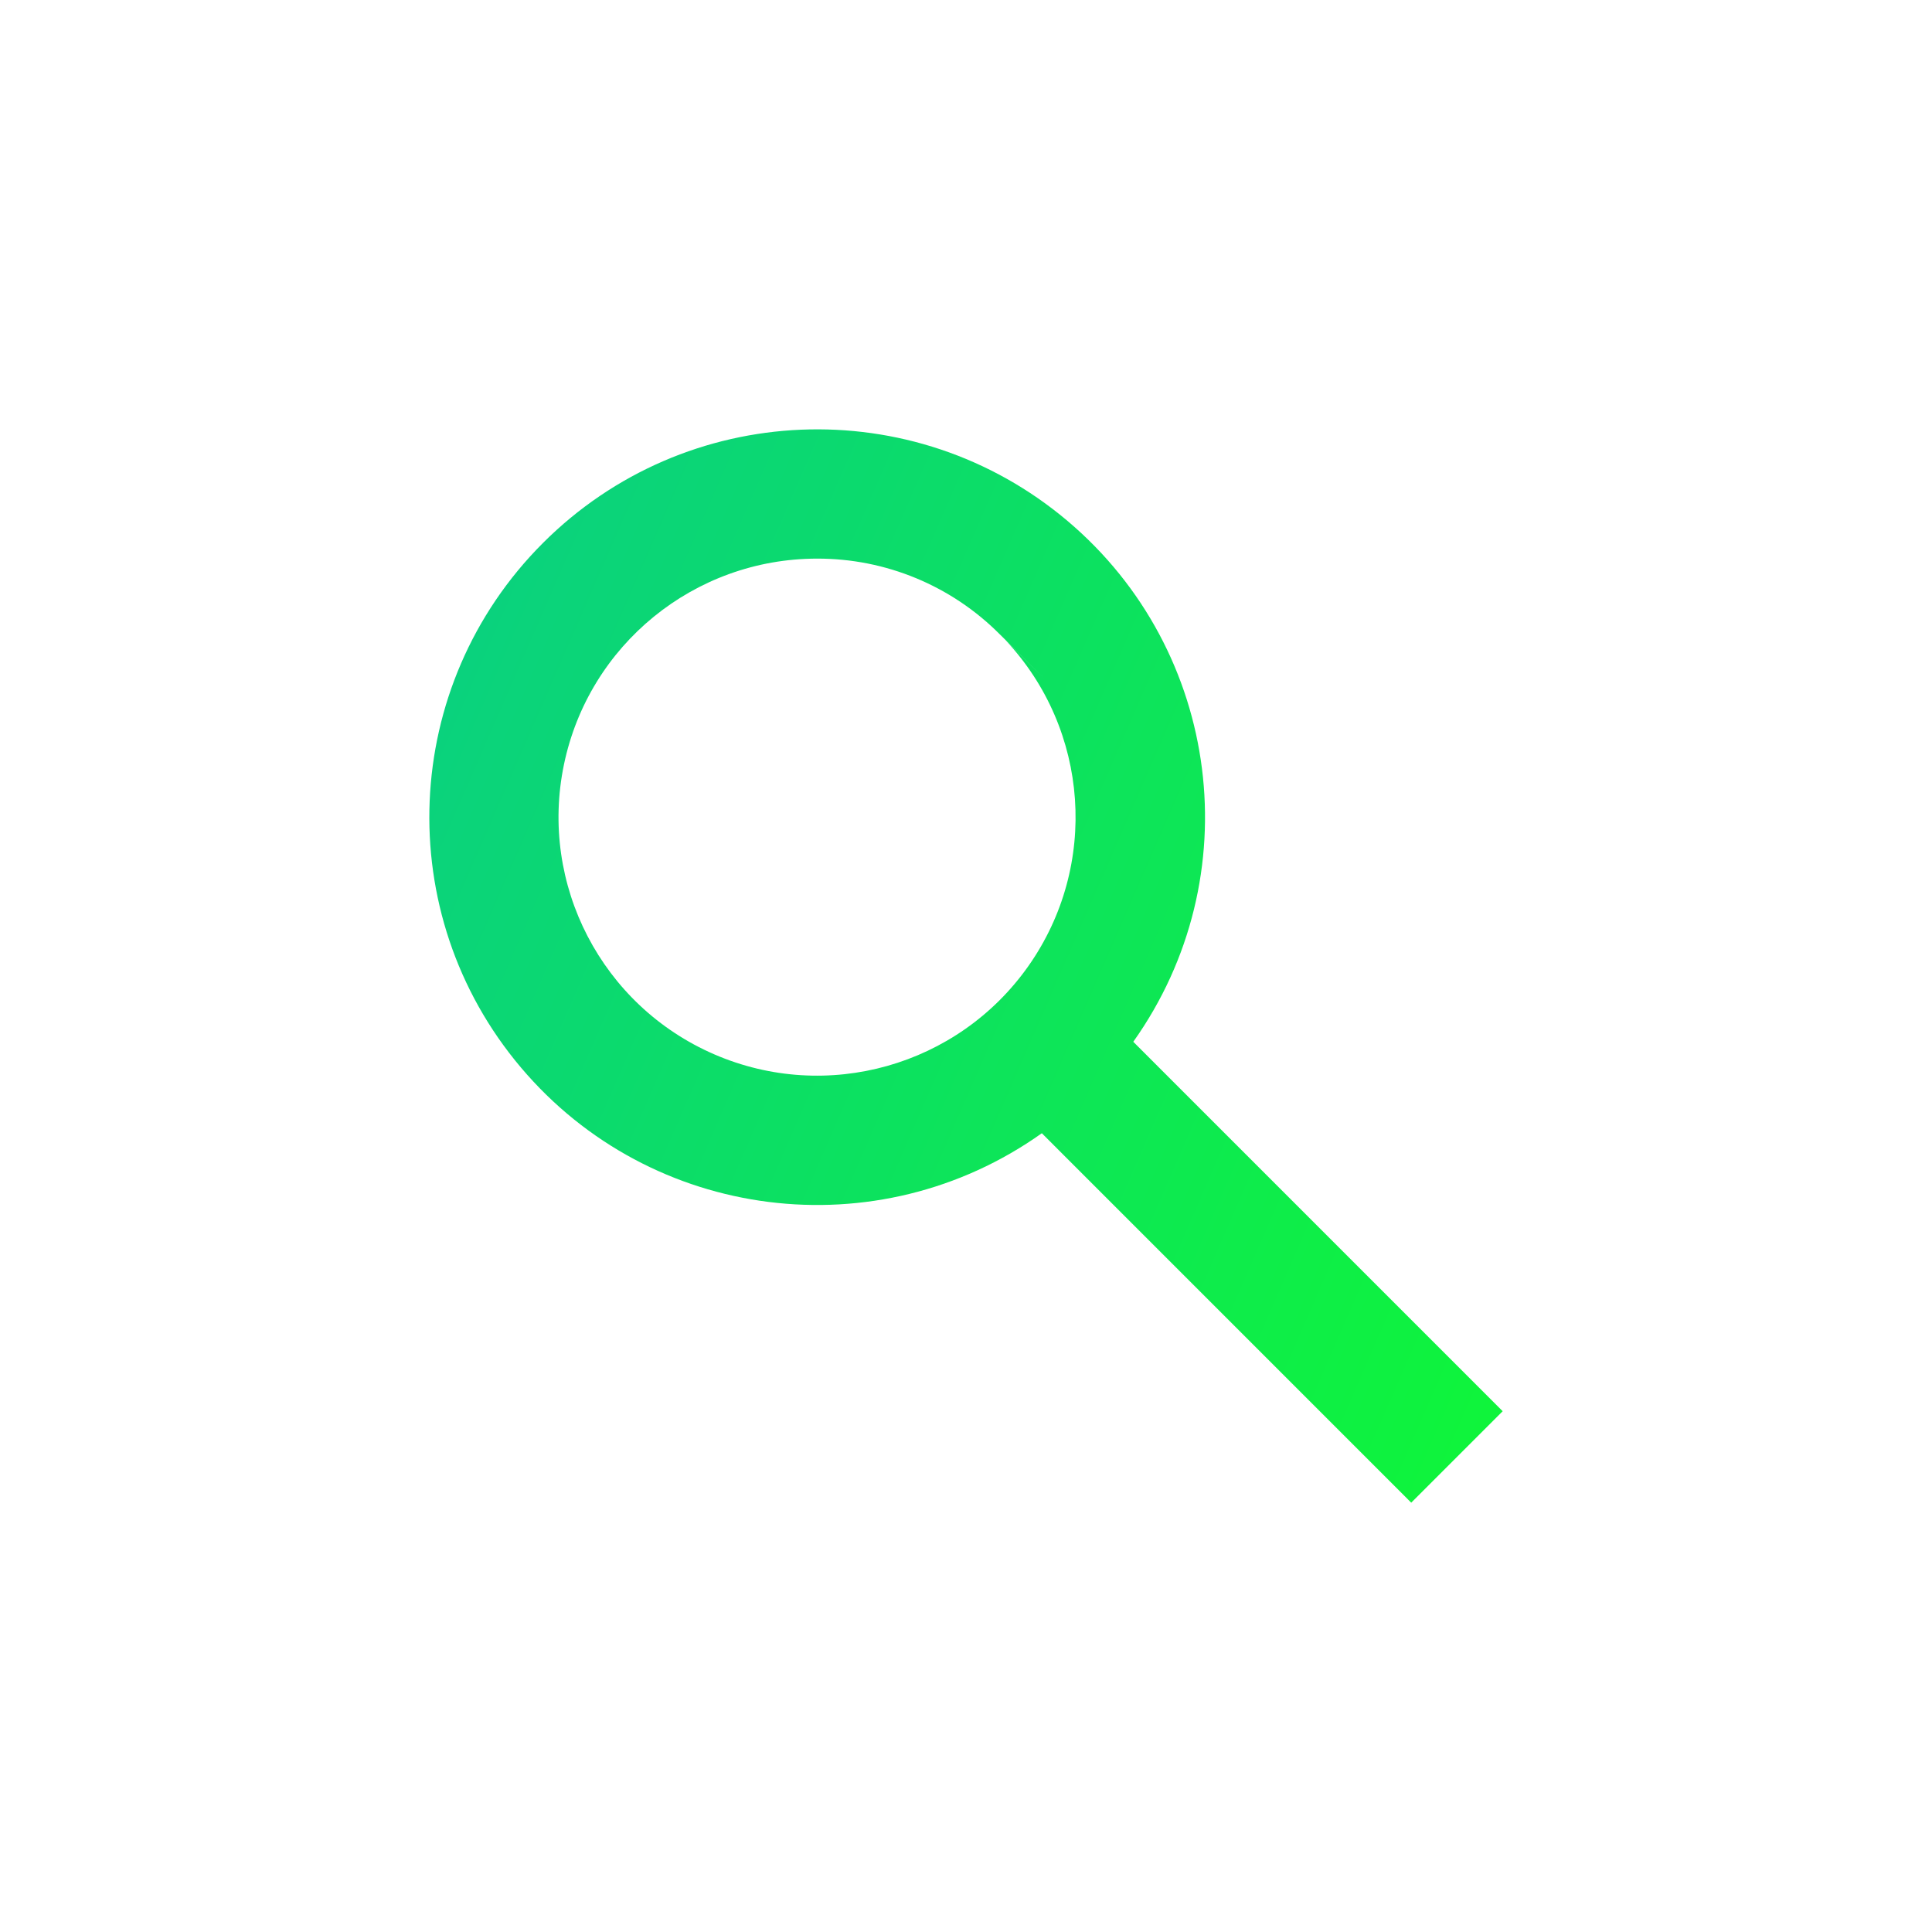
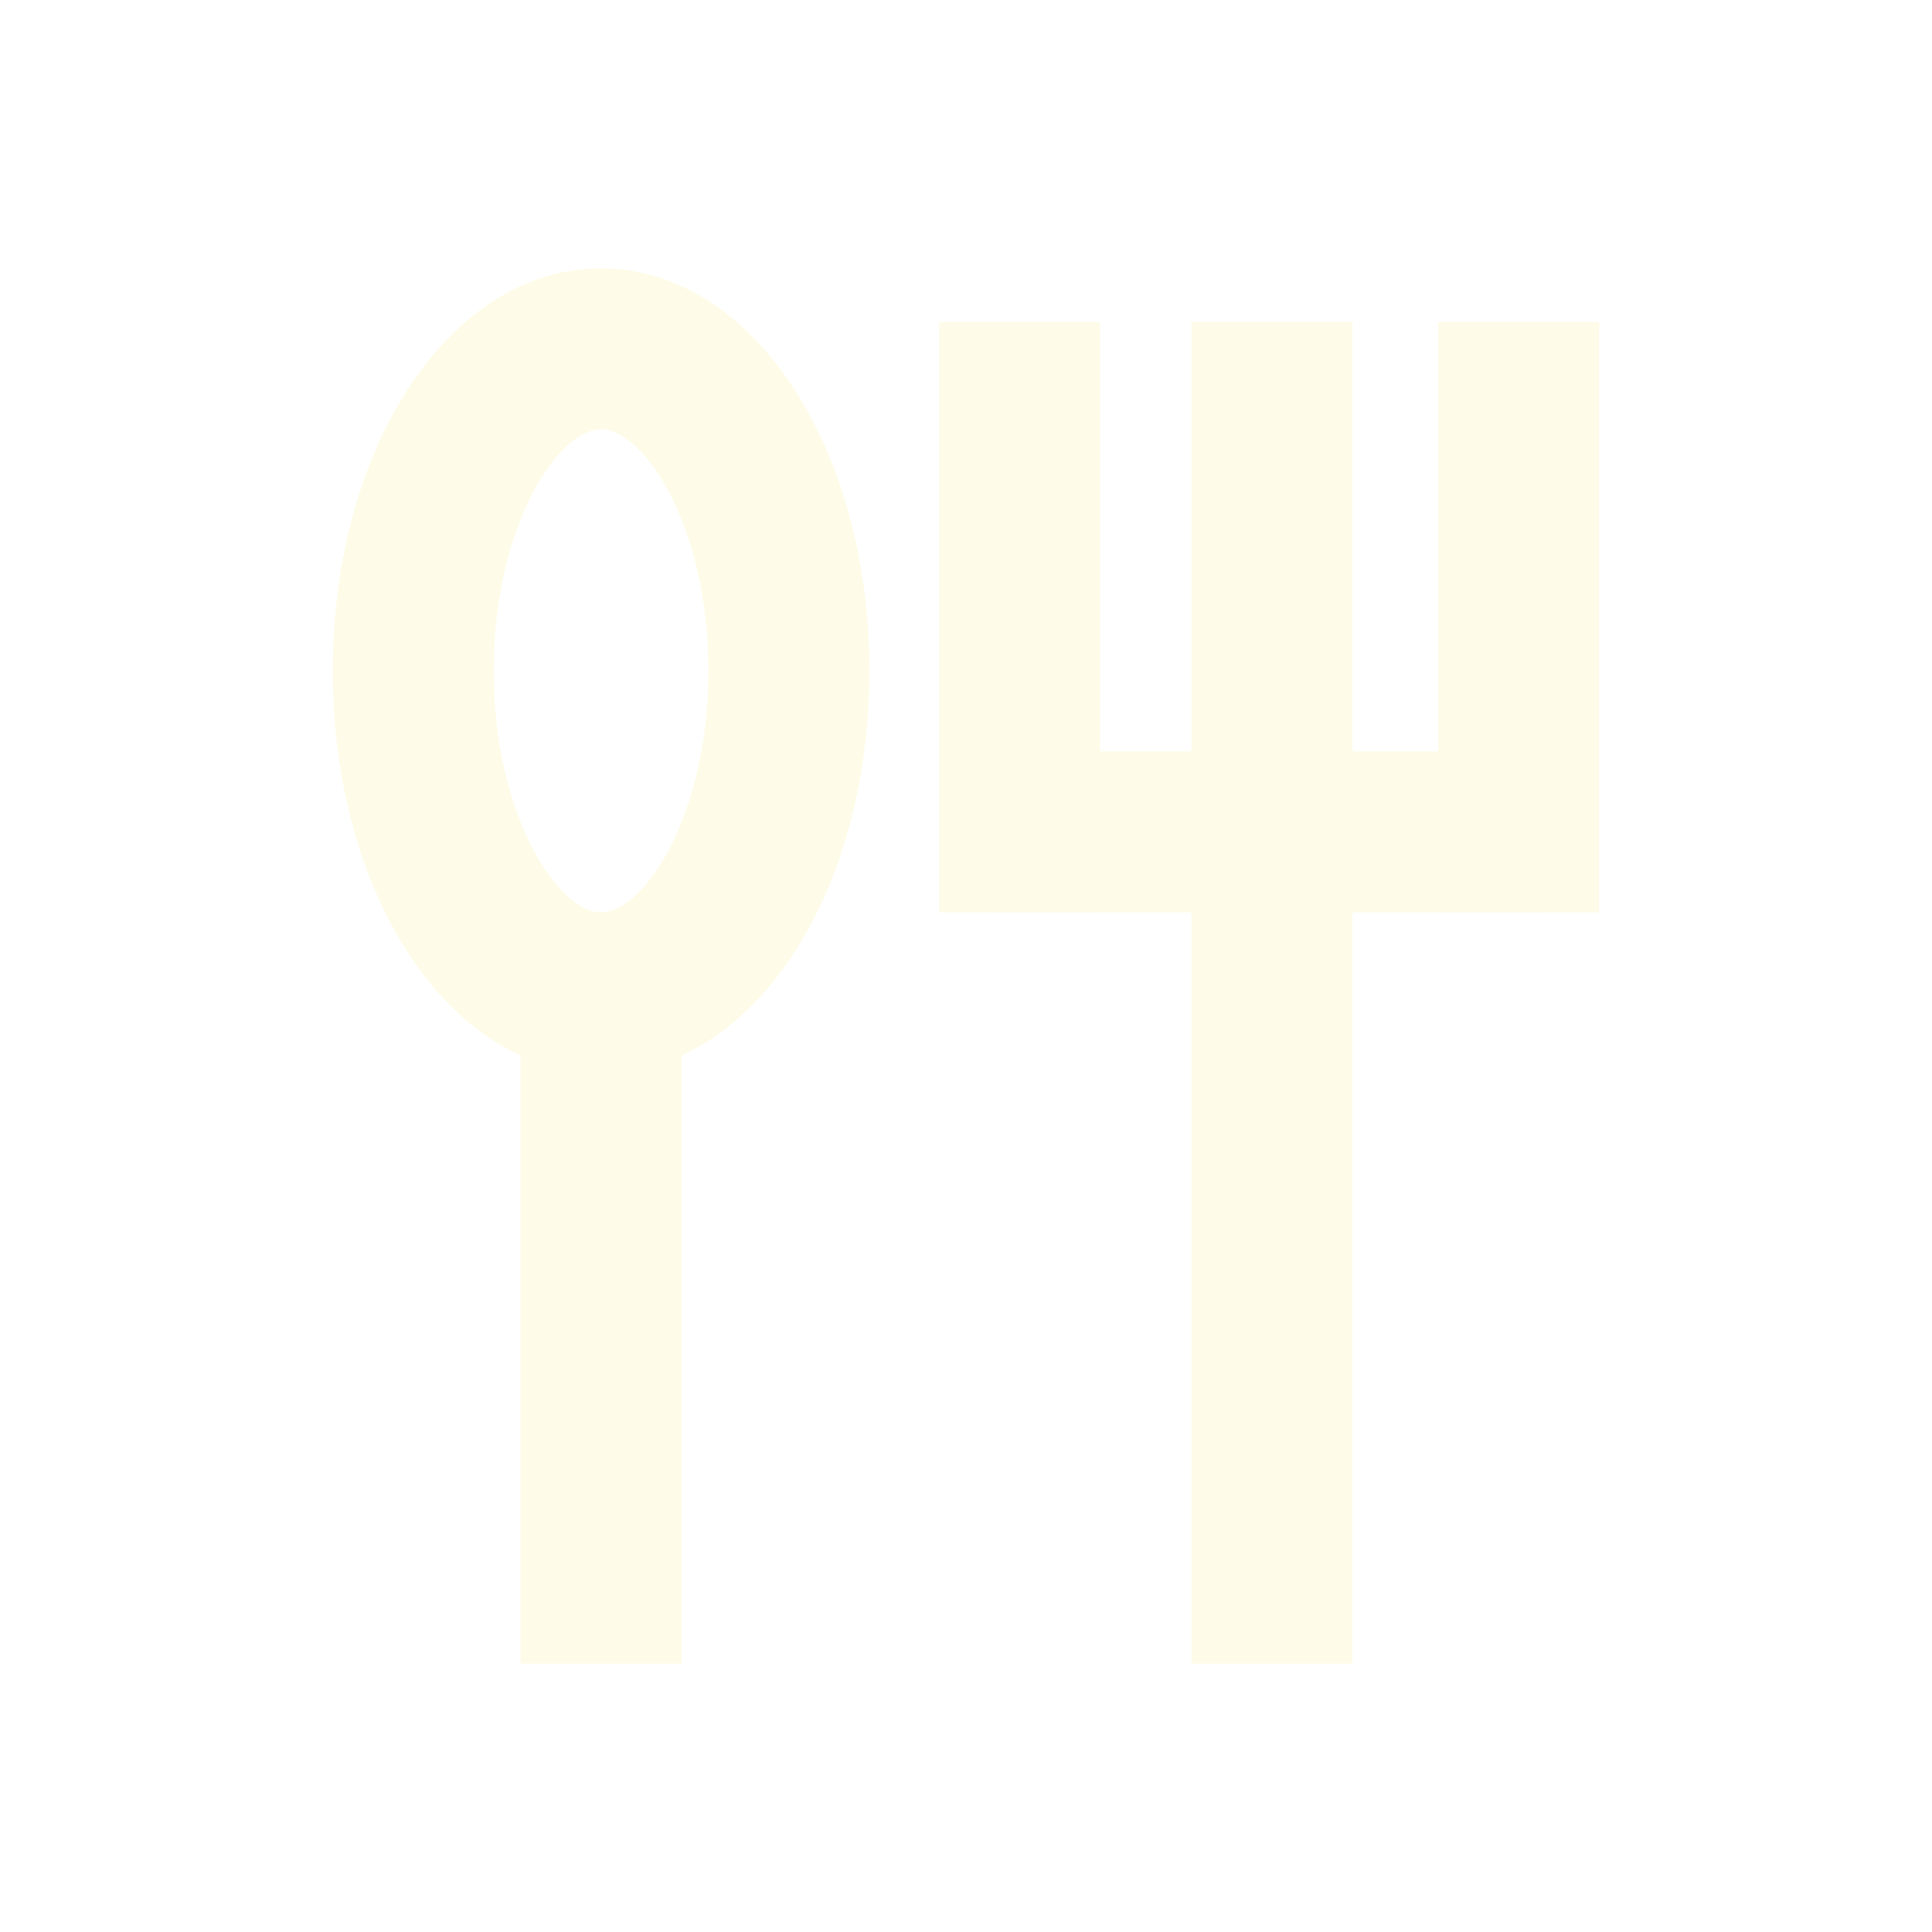
- <svg xmlns="http://www.w3.org/2000/svg" width="36" height="36" viewBox="0 0 36 36" fill="none">
-   <path d="M26.296 28L19.413 21.116C16.351 23.293 12.132 22.761 9.707 19.892C7.282 17.023 7.46 12.774 10.117 10.118C12.773 7.461 17.022 7.282 19.892 9.707C22.761 12.131 23.294 16.351 21.117 19.412L28 26.296L26.297 27.999L26.296 28ZM15.226 10.409C12.942 10.409 10.972 12.012 10.508 14.248C10.044 16.484 11.214 18.738 13.309 19.646C15.405 20.554 17.85 19.866 19.164 17.999C20.478 16.131 20.301 13.597 18.739 11.931L19.467 12.654L18.646 11.835L18.631 11.821C17.73 10.914 16.504 10.406 15.226 10.409Z" fill="url(#paint0_linear)" />
-   <defs>
-     <linearGradient id="paint0_linear" x1="8.798" y1="6.795" x2="38.639" y2="19.807" gradientUnits="userSpaceOnUse">
-       <stop stop-color="#0ACF83" />
-       <stop offset="1" stop-color="#10FF26" />
-     </linearGradient>
-   </defs>
+ <svg xmlns="http://www.w3.org/2000/svg" version="1.1" id="Layer_1" x="0px" y="0px" viewBox="0 0 36 36" style="enable-background:new 0 0 36 36;" xml:space="preserve">
+   <style type="text/css">
+ 	.st0{fill:#FEFCE8;}
+ </style>
+   <g id="그룹_34">
+     <g id="선_1">
+       <rect x="22.2" y="6" class="st0" width="3" height="25" />
+     </g>
+     <g id="선_5">
+       <rect x="9.7" y="17" class="st0" width="3" height="14" />
+     </g>
+     <g id="선_3">
+       <rect x="17.5" y="6" class="st0" width="3" height="11" />
+     </g>
+     <g id="선_4">
+       <rect x="26.8" y="6" class="st0" width="3" height="11" />
+     </g>
+     <g id="선_2">
+       <rect x="18.4" y="14" class="st0" width="10.5" height="3" />
+     </g>
+     <g id="타원_5">
+       <g>
+         <path class="st0" d="M11.2,20c-2.8,0-5-3.3-5-7.5S8.4,5,11.2,5s5,3.3,5,7.5S14,20,11.2,20z M11.2,8c-0.8,0-2,1.8-2,4.5     s1.2,4.5,2,4.5s2-1.8,2-4.5S12,8,11.2,8z" />
+       </g>
+     </g>
+   </g>
</svg>
